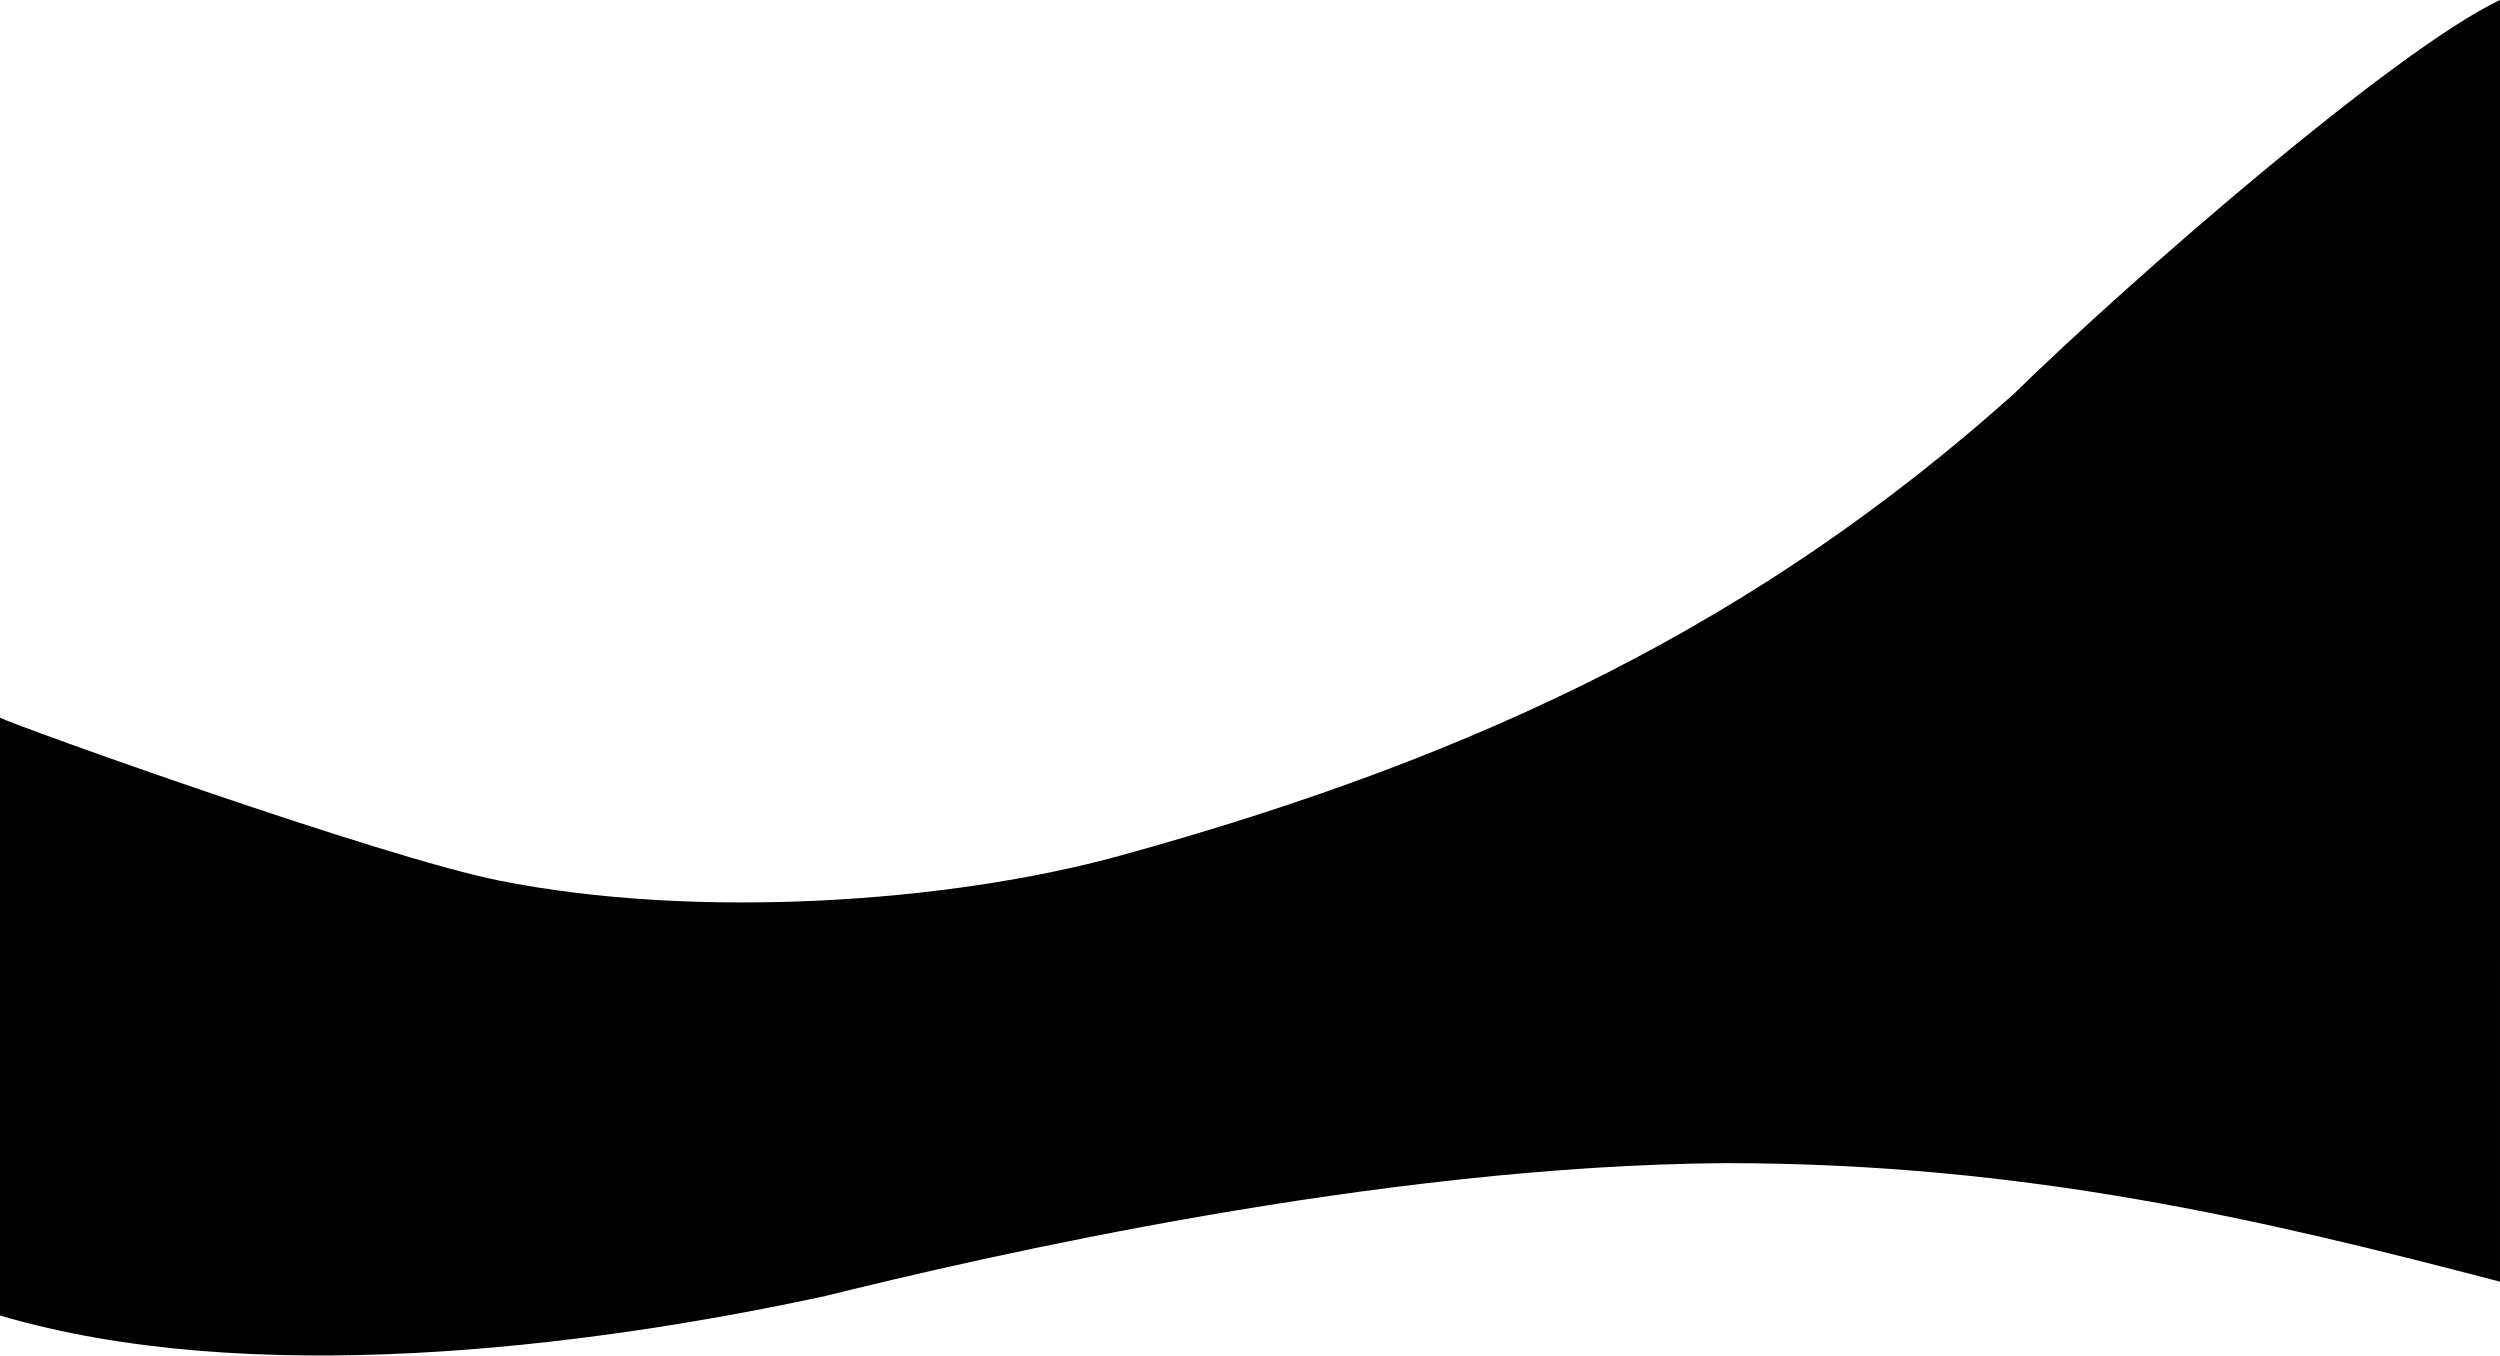
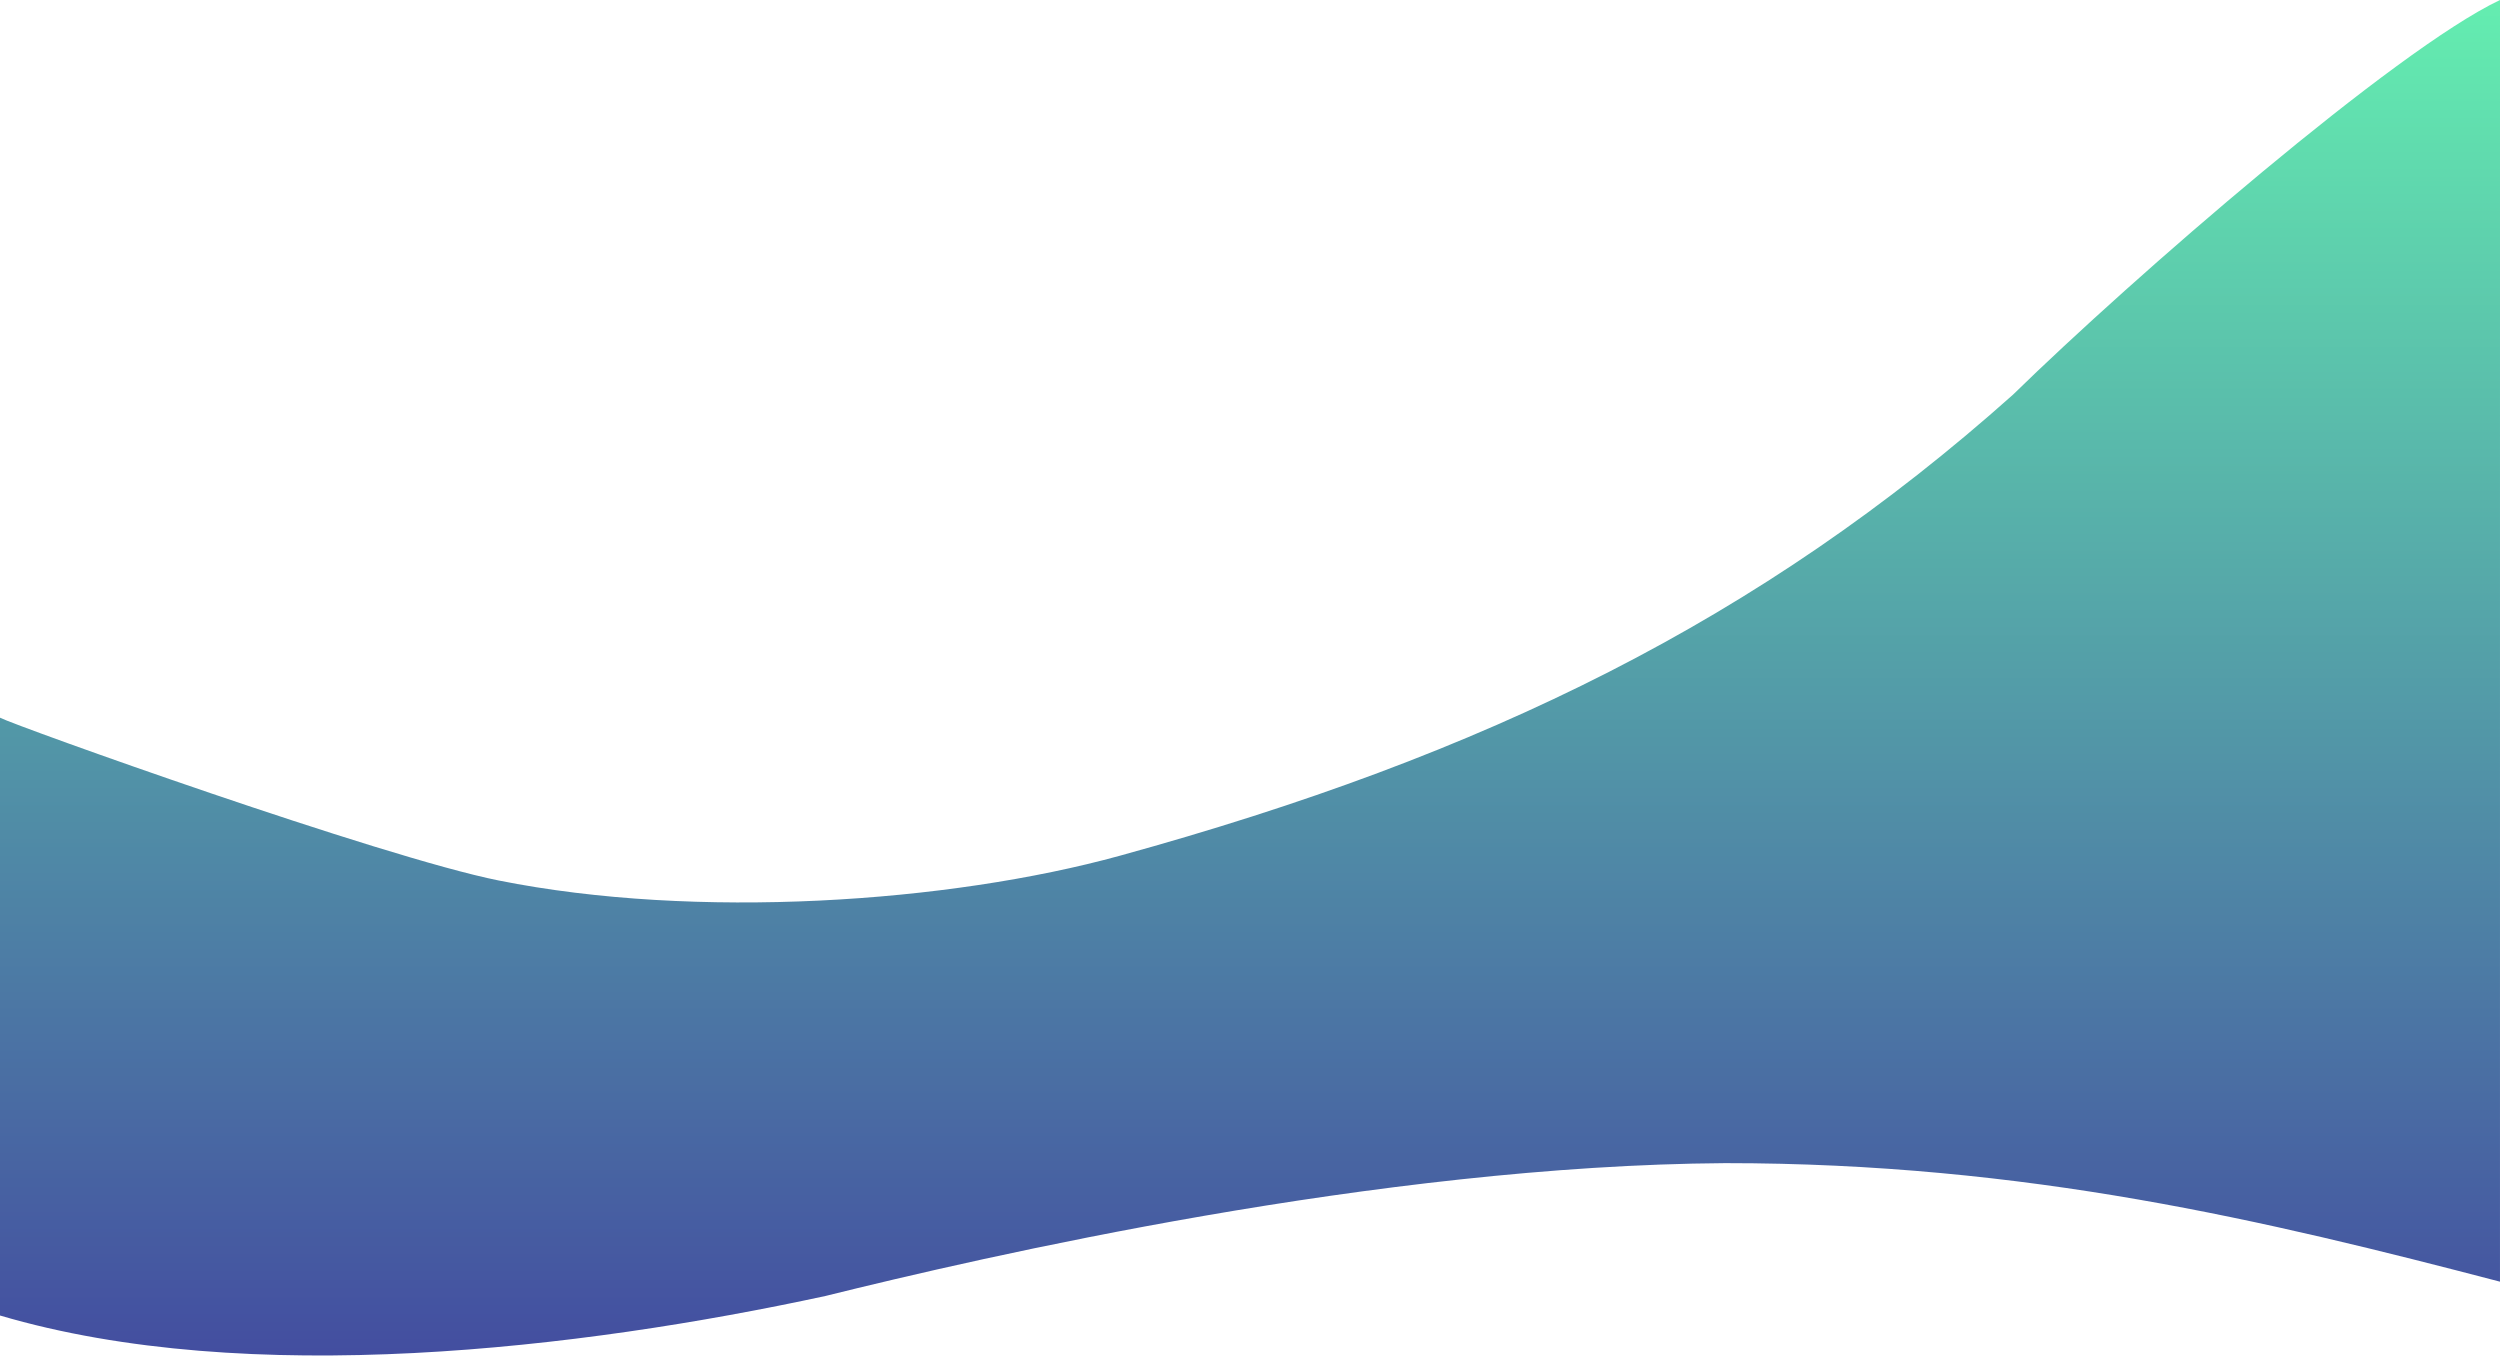
<svg xmlns="http://www.w3.org/2000/svg" id="Layer_1" data-name="Layer 1" viewBox="0 0 504.051 273.297">
-   <path d="M504.048,258.412c-47.232-12.337-95.365-23.906-156.2-23.9-69.849.467-149.643,18.9-181.406,26.781C117,271.979,50,279.979,0,265.232V144.7c3.148,1.663,76.828,28.072,100.548,32.825,39.749,7.966,90.711,4.511,125.225-4.989C299.542,152.217,355,124.979,405.866,79.569,430,55.979,483,9.979,504.051,0Z" transform="translate(0 0)" />
+   <defs>
+     <linearGradient id="grad1" x1="0%" y1="0%" x2="0%" y2="100%">
+       <stop offset="0%" style="stop-color:rgb(100, 238, 176);stop-opacity:1" />
+       <stop offset="100%" style="stop-color:rgb(67, 77, 160);stop-opacity:1" />
+     </linearGradient>
+     <style>
+       .cls-1 {
+         fill: url(#grad1);
+       }
+     </style>
+   </defs>
+   <path class="cls-1" d="M504.048,258.412c-47.232-12.337-95.365-23.906-156.2-23.9-69.849.467-149.643,18.9-181.406,26.781C117,271.979,50,279.979,0,265.232V144.7c3.148,1.663,76.828,28.072,100.548,32.825,39.749,7.966,90.711,4.511,125.225-4.989C299.542,152.217,355,124.979,405.866,79.569,430,55.979,483,9.979,504.051,0Z" transform="translate(0 0)" />
</svg>
